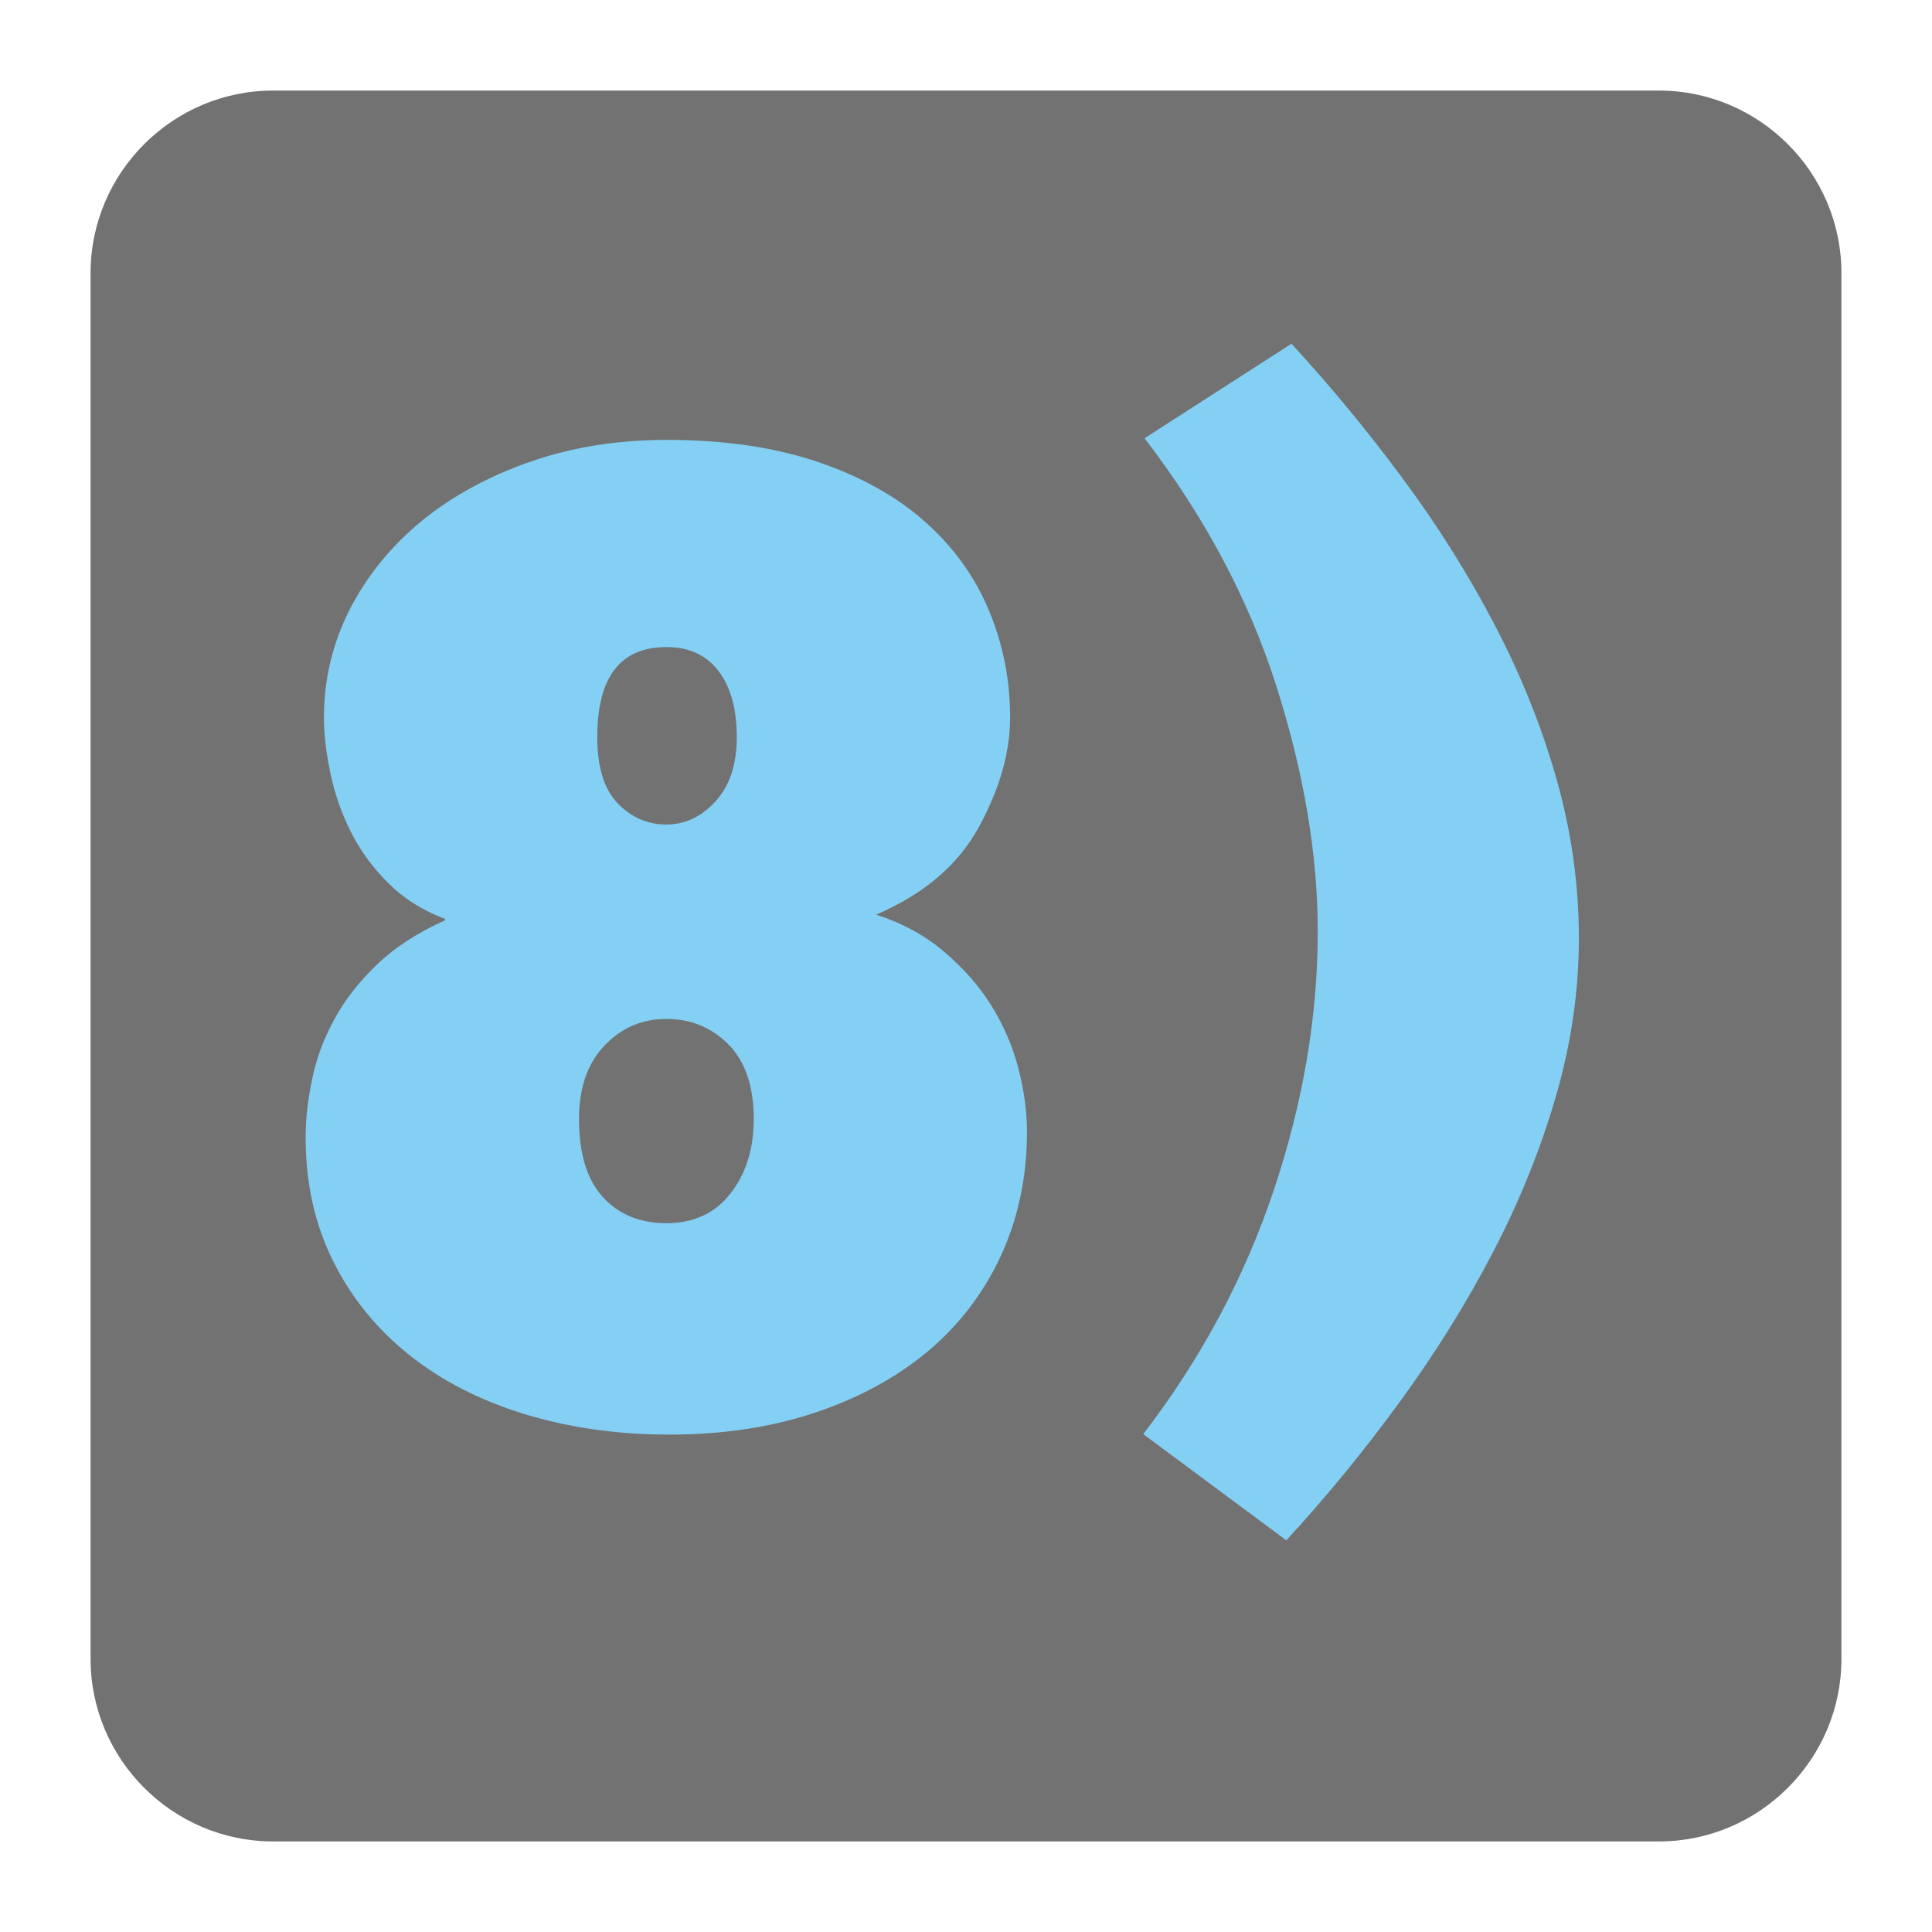
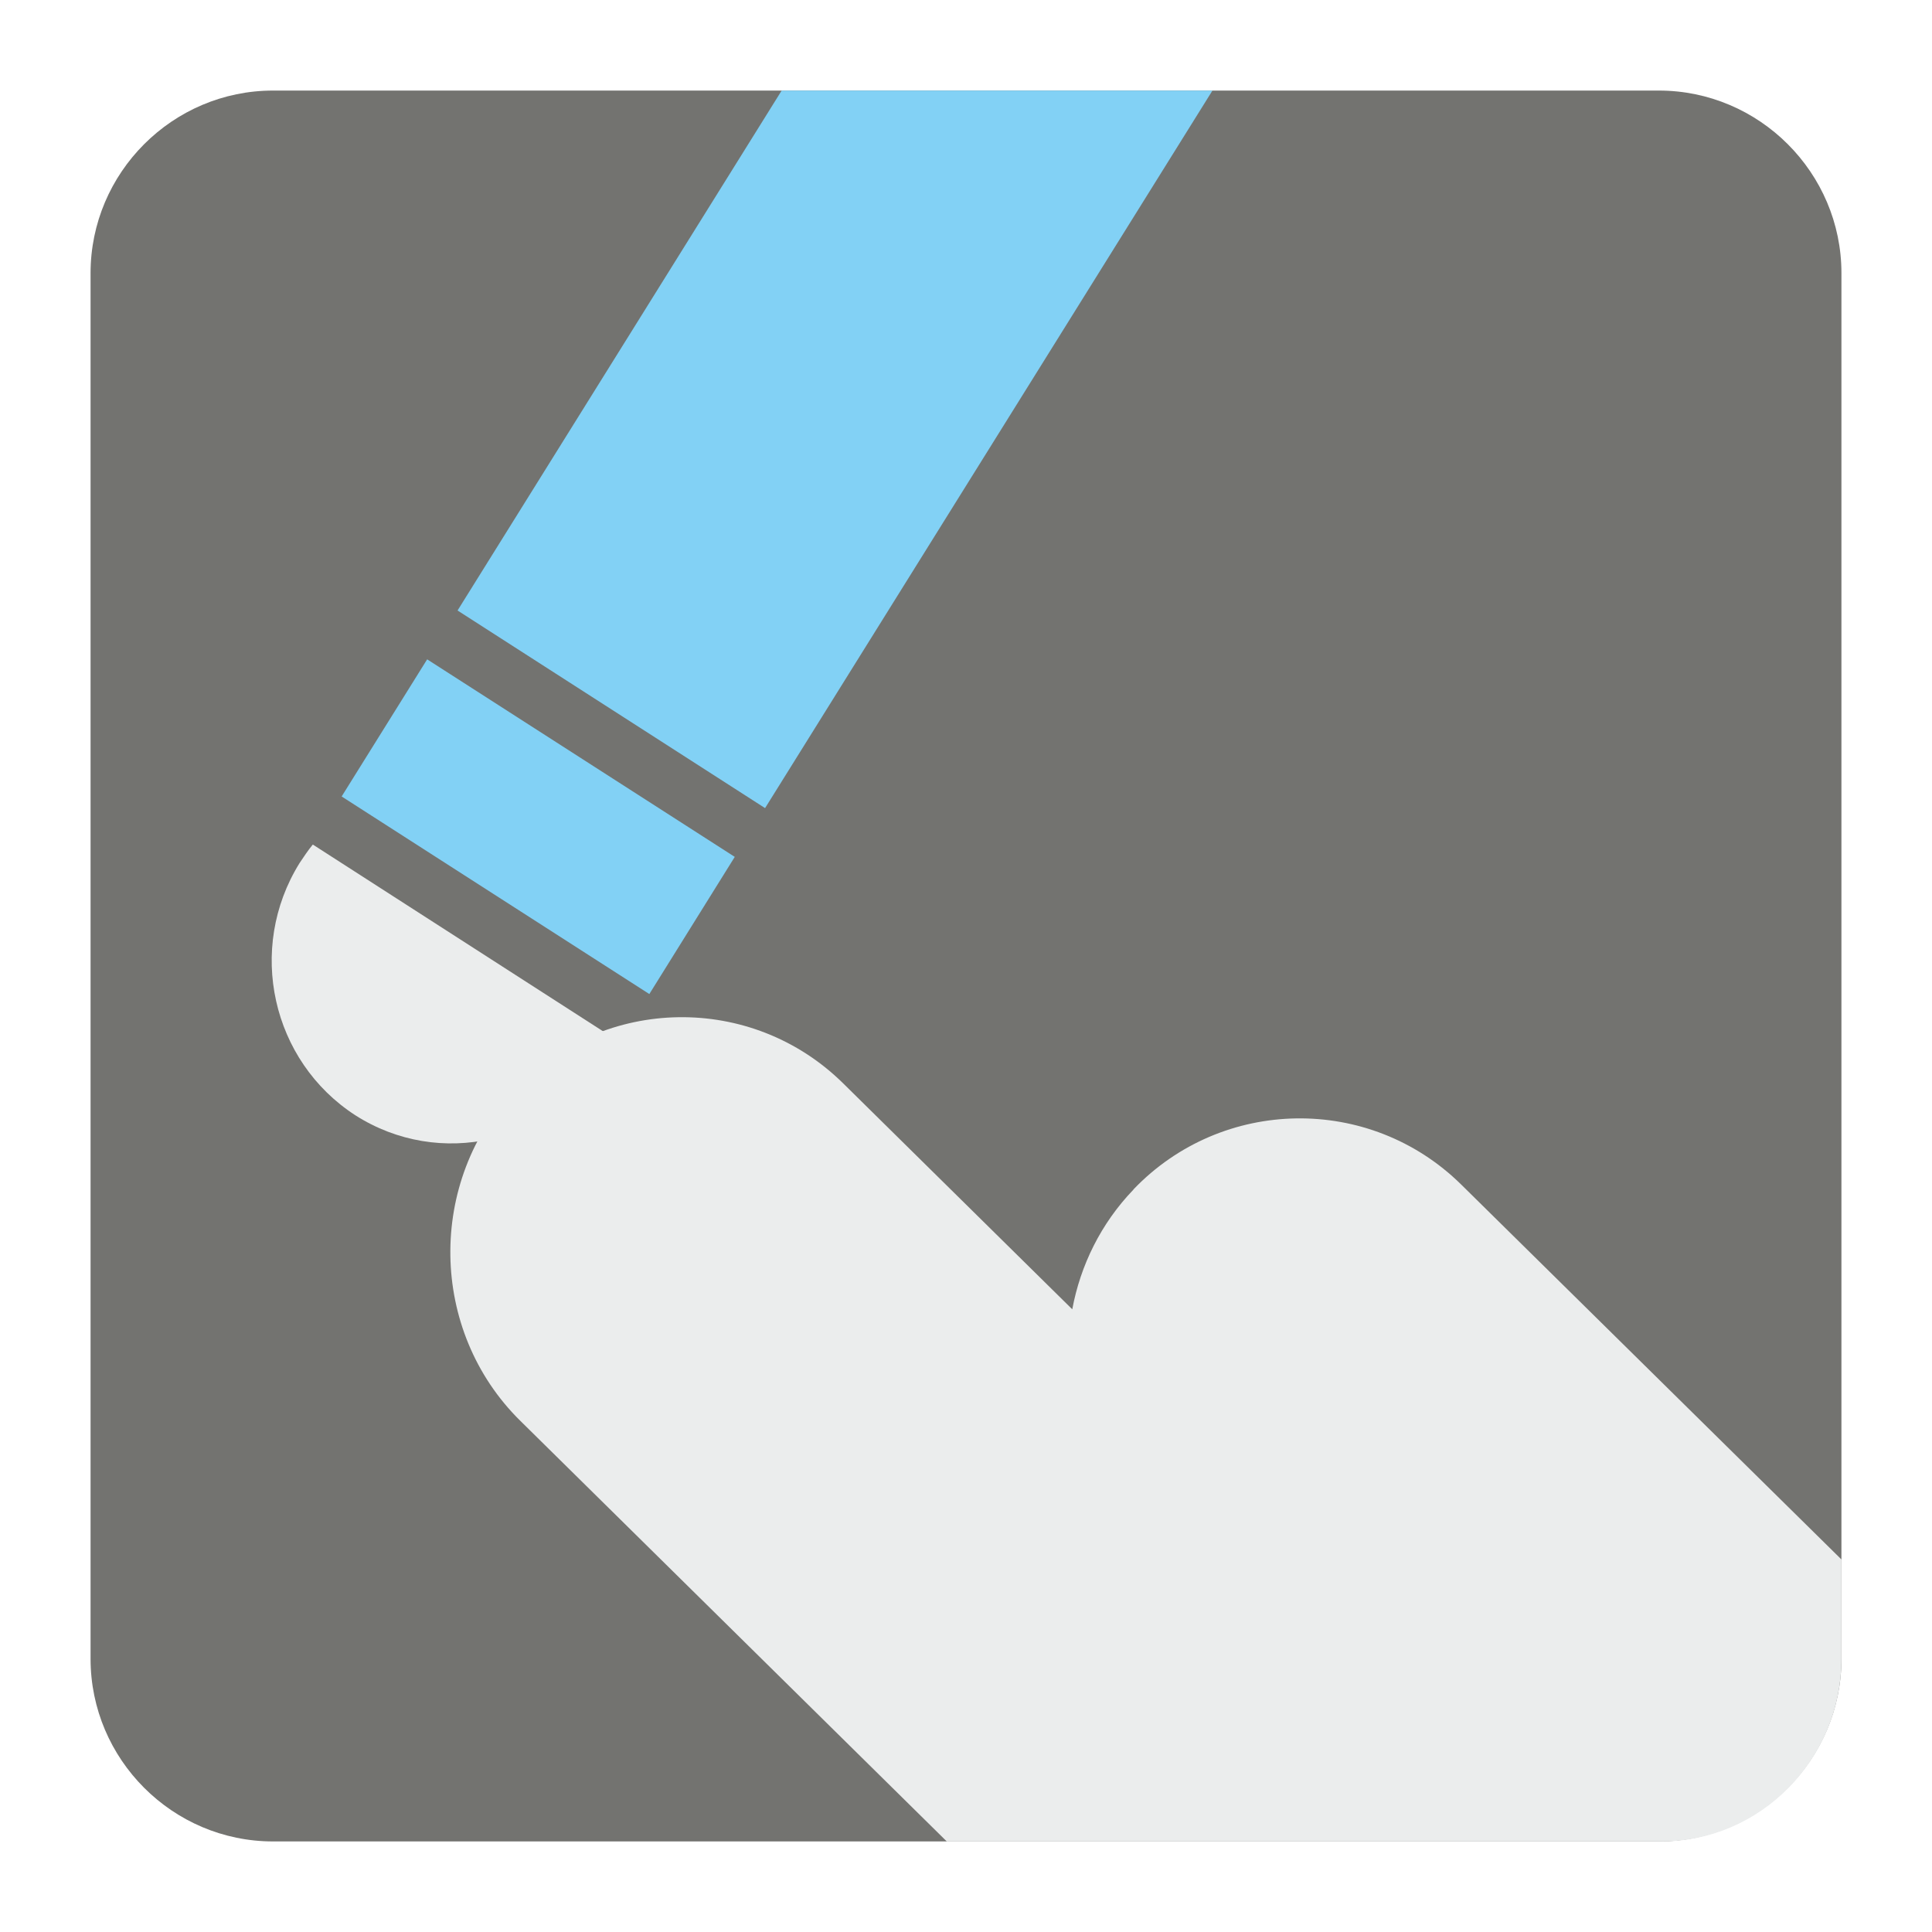
<svg xmlns="http://www.w3.org/2000/svg" version="1.1" x="0px" y="0px" width="128" height="128" viewBox="0, 0, 128, 128">
  <g id="Background">
    <rect x="0" y="0" width="128" height="128" fill="#000000" fill-opacity="0" />
  </g>
  <g id="Background">
-     <path d="M18.093,6 L109.907,6 C116.561,6 122,11.439 122,18.093 L122,109.905 C122,116.561 116.561,122 109.907,122 L18.093,122 C11.439,122 6,116.561 6,109.905 L6,18.093 C6,11.439 11.439,6 18.093,6" fill="#727272" />
-     <path d="M44.148,29.145 C47.942,29.145 51.267,29.624 54.13,30.587 C56.993,31.551 59.378,32.875 61.274,34.557 C63.173,36.242 64.585,38.201 65.516,40.439 C66.452,42.68 66.923,45.037 66.923,47.531 C66.923,49.833 66.238,52.244 64.867,54.765 C63.502,57.286 61.227,59.231 58.053,60.597 C59.793,61.163 61.305,61.986 62.574,63.077 C63.853,64.164 64.899,65.355 65.708,66.666 C66.512,67.978 67.109,69.357 67.48,70.823 C67.854,72.279 68.041,73.668 68.041,74.968 C68.041,77.96 67.461,80.696 66.315,83.19 C65.165,85.674 63.542,87.793 61.466,89.533 C59.378,91.273 56.884,92.629 53.989,93.593 C51.098,94.561 47.882,95.046 44.33,95.046 C40.91,95.046 37.716,94.589 34.762,93.69 C31.807,92.784 29.26,91.479 27.109,89.766 C24.971,88.057 23.281,85.988 22.076,83.559 C20.861,81.134 20.249,78.398 20.249,75.349 C20.249,74.166 20.39,72.892 20.674,71.521 C20.951,70.146 21.449,68.817 22.163,67.507 C22.883,66.196 23.833,64.991 25.016,63.866 C26.19,62.748 27.689,61.78 29.492,60.971 L29.492,60.881 C27.993,60.323 26.743,59.524 25.715,58.496 C24.687,57.478 23.861,56.341 23.236,55.094 C22.614,53.847 22.163,52.559 21.889,51.216 C21.605,49.879 21.463,48.654 21.463,47.531 C21.463,44.982 22.043,42.585 23.189,40.342 C24.341,38.109 25.934,36.163 27.948,34.505 C29.972,32.862 32.369,31.551 35.142,30.587 C37.908,29.624 40.91,29.145 44.148,29.145 z M48.815,48.841 C48.815,46.969 48.408,45.508 47.6,44.452 C46.792,43.394 45.641,42.869 44.148,42.869 C41.096,42.869 39.571,44.86 39.571,48.841 C39.571,50.828 40.023,52.294 40.927,53.226 C41.828,54.158 42.901,54.628 44.148,54.628 C45.39,54.628 46.476,54.113 47.412,53.085 C48.345,52.057 48.815,50.645 48.815,48.841 z M49.938,74.134 C49.938,71.959 49.371,70.306 48.248,69.183 C47.138,68.068 45.764,67.507 44.148,67.507 C42.525,67.507 41.161,68.1 40.041,69.278 C38.918,70.462 38.361,72.078 38.361,74.134 C38.361,76.435 38.886,78.162 39.946,79.317 C41.005,80.467 42.398,81.039 44.148,81.039 C45.951,81.039 47.362,80.39 48.39,79.08 C49.418,77.769 49.938,76.125 49.938,74.134" fill="#84D0F4" />
-     <path d="M104.605,62.154 C104.605,65.63 104.102,69.123 103.084,72.626 C102.069,76.133 100.677,79.581 98.91,82.971 C97.142,86.364 95.086,89.665 92.734,92.881 C90.392,96.1 87.885,99.156 85.222,102.051 L75.742,95.014 C79.568,90.031 82.455,84.642 84.395,78.842 C86.332,73.051 87.305,67.338 87.305,61.715 C87.305,56.619 86.391,51.198 84.564,45.458 C82.737,39.725 79.834,34.251 75.829,29.036 L85.565,22.773 C88.173,25.61 90.638,28.596 92.953,31.729 C95.27,34.853 97.302,38.092 99.037,41.42 C100.777,44.75 102.143,48.151 103.129,51.631 C104.115,55.111 104.605,58.619 104.605,62.154" fill="#84D0F4" />
+     <path d="M18.092,6 L109.903,6 C116.552,6 122,11.441 122,18.096 L122,109.902 C122,116.559 116.552,122 109.903,122 L18.092,122 C11.436,122 6,116.559 6,109.902 L6,18.096 C6,11.441 11.436,6 18.092,6" fill="#737370" />
+     <path d="M34.155,72.093 L34.168,72.093 C40.04,65.96 49.809,65.796 55.871,71.784 L71.041,86.745 C71.578,83.846 72.934,81.057 75.096,78.813 L75.096,78.801 C80.974,72.664 90.737,72.503 96.805,78.476 L122,103.318 L122,109.902 C122,116.559 116.635,122 110.083,122 L62.726,122 L34.472,94.133 C28.417,88.172 28.275,78.256 34.155,72.093" fill="#EBEDED" />
+     <path d="M40.706,68.809 C40.498,69.244 40.254,69.701 39.986,70.123 C36.468,75.777 29.106,77.438 23.545,73.892 C17.99,70.297 16.328,62.848 19.846,57.182 C20.119,56.772 20.406,56.341 20.724,55.953 z" fill="#EBEDED" />
+     <path d="M22.635,52.768 L43.02,65.858 L48.68,56.771 L28.3,43.683 z" fill="#82D1F5" />
+     <path d="M80.328,6 L50.688,53.539 L30.314,40.447 L51.787,6 z" fill="#82D1F5" />
  </g>
  <defs />
</svg>
